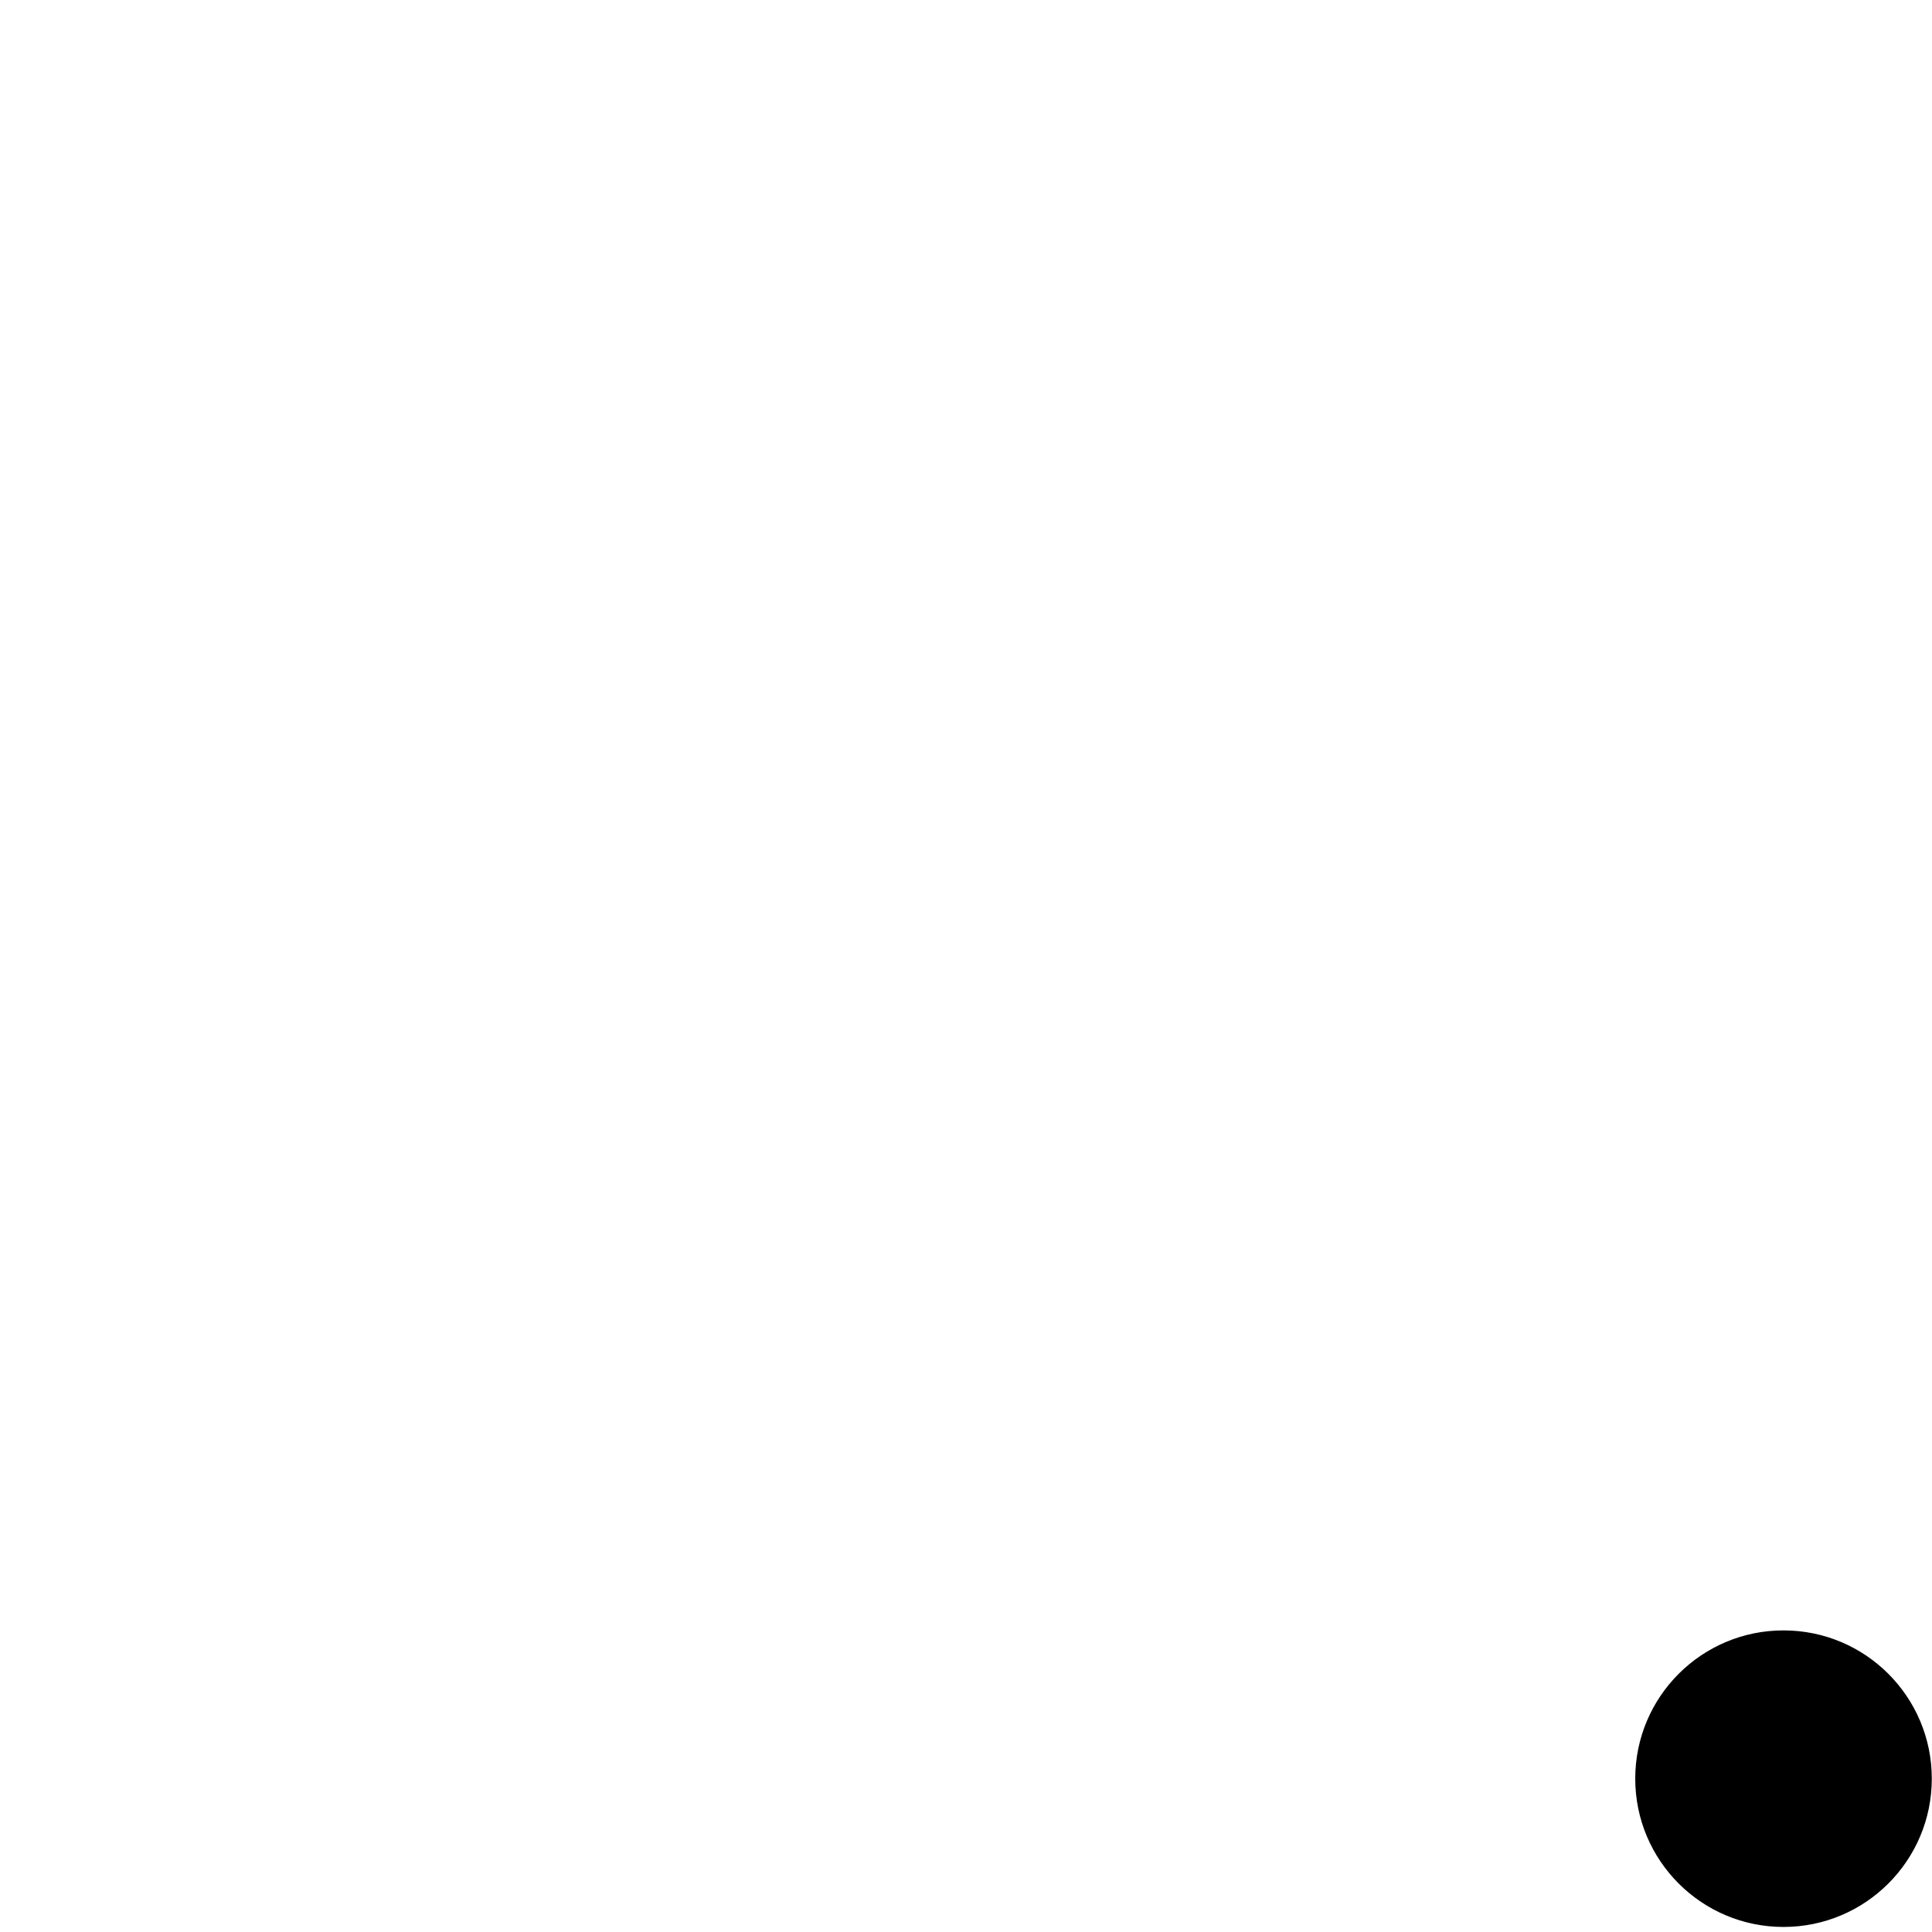
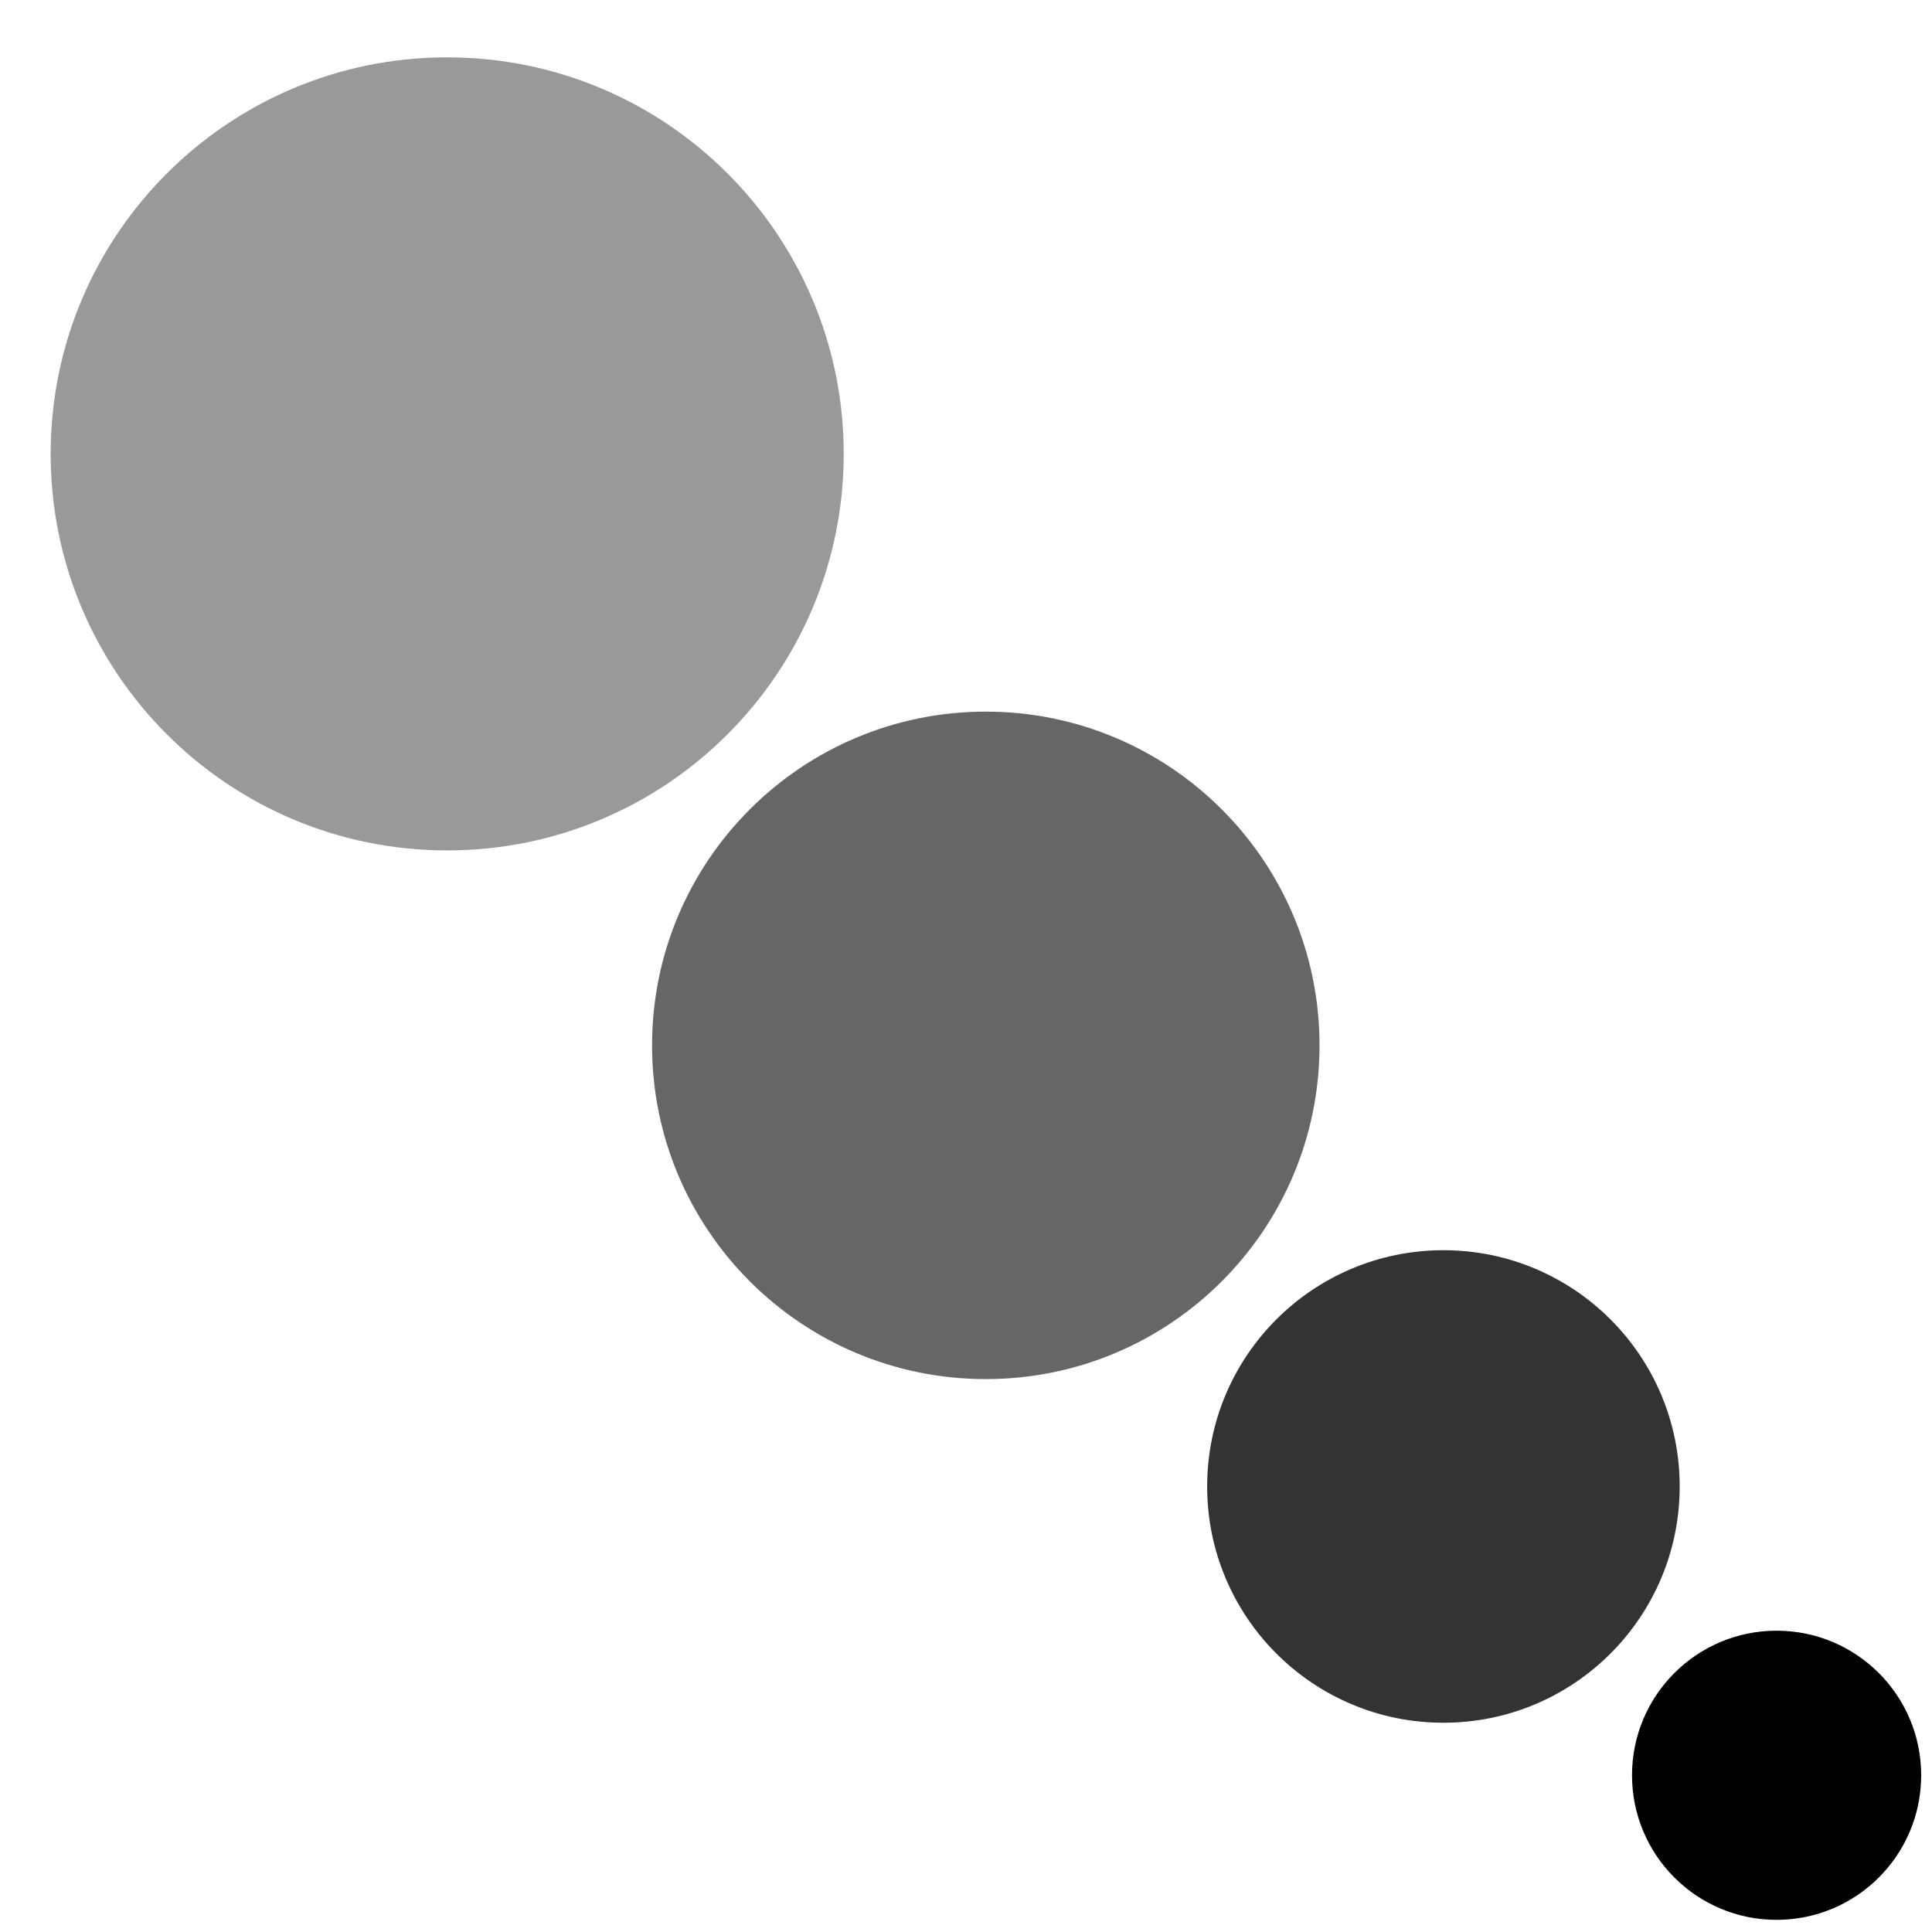
- <svg xmlns="http://www.w3.org/2000/svg" width="747.592" height="747.397" id="svg2" version="1.1">
+ <svg xmlns="http://www.w3.org/2000/svg" width="100" height="100" id="svg2" version="1.1">
  <defs id="defs4" />
-   <g id="layer1" transform="translate(5.1574,-302.7029)">
-     <path style="fill:#000000;fill-rule:evenodd;stroke:#000000;stroke-width:1px;stroke-linecap:butt;stroke-linejoin:miter;stroke-opacity:1" id="thing" d="m 219.393,152.675 c 0,32.806 -26.595,59.401 -59.401,59.401 -32.806,0 -59.401,-26.595 -59.401,-59.401 0,-32.806 26.595,-59.401 59.401,-59.401 32.806,0 59.401,26.595 59.401,59.401 z" transform="matrix(0.9578426,0,0,0.9578426,531.7319,844.7263)" />
+   <g id="layer1" transform="translate(5.1574,-950.1002)">
+     <circle style="fill:#000000;fill-rule:evenodd;stroke:#000000;stroke-width:0.125px;stroke-linecap:butt;stroke-linejoin:miter;stroke-opacity:1" id="thing" cx="86.799" cy="1041.988" r="7.421" />
+     <circle style="opacity:1;fill:#999999;fill-opacity:1;fill-rule:nonzero;stroke:none;stroke-width:2;stroke-linecap:square;stroke-miterlimit:4;stroke-dasharray:none;stroke-opacity:1" id="path4142" cx="17.989" cy="973.593" r="20.524" />
+     <circle cy="1004.208" cx="45.867" id="circle4144" style="opacity:1;fill:#666666;fill-opacity:1;fill-rule:nonzero;stroke:none;stroke-width:2;stroke-linecap:square;stroke-miterlimit:4;stroke-dasharray:none;stroke-opacity:1" r="17.274" />
+     <circle r="12.229" style="opacity:1;fill:#333333;fill-opacity:1;fill-rule:nonzero;stroke:none;stroke-width:2;stroke-linecap:square;stroke-miterlimit:4;stroke-dasharray:none;stroke-opacity:1" id="circle4146" cx="69.554" cy="1027.04" />
  </g>
</svg>
